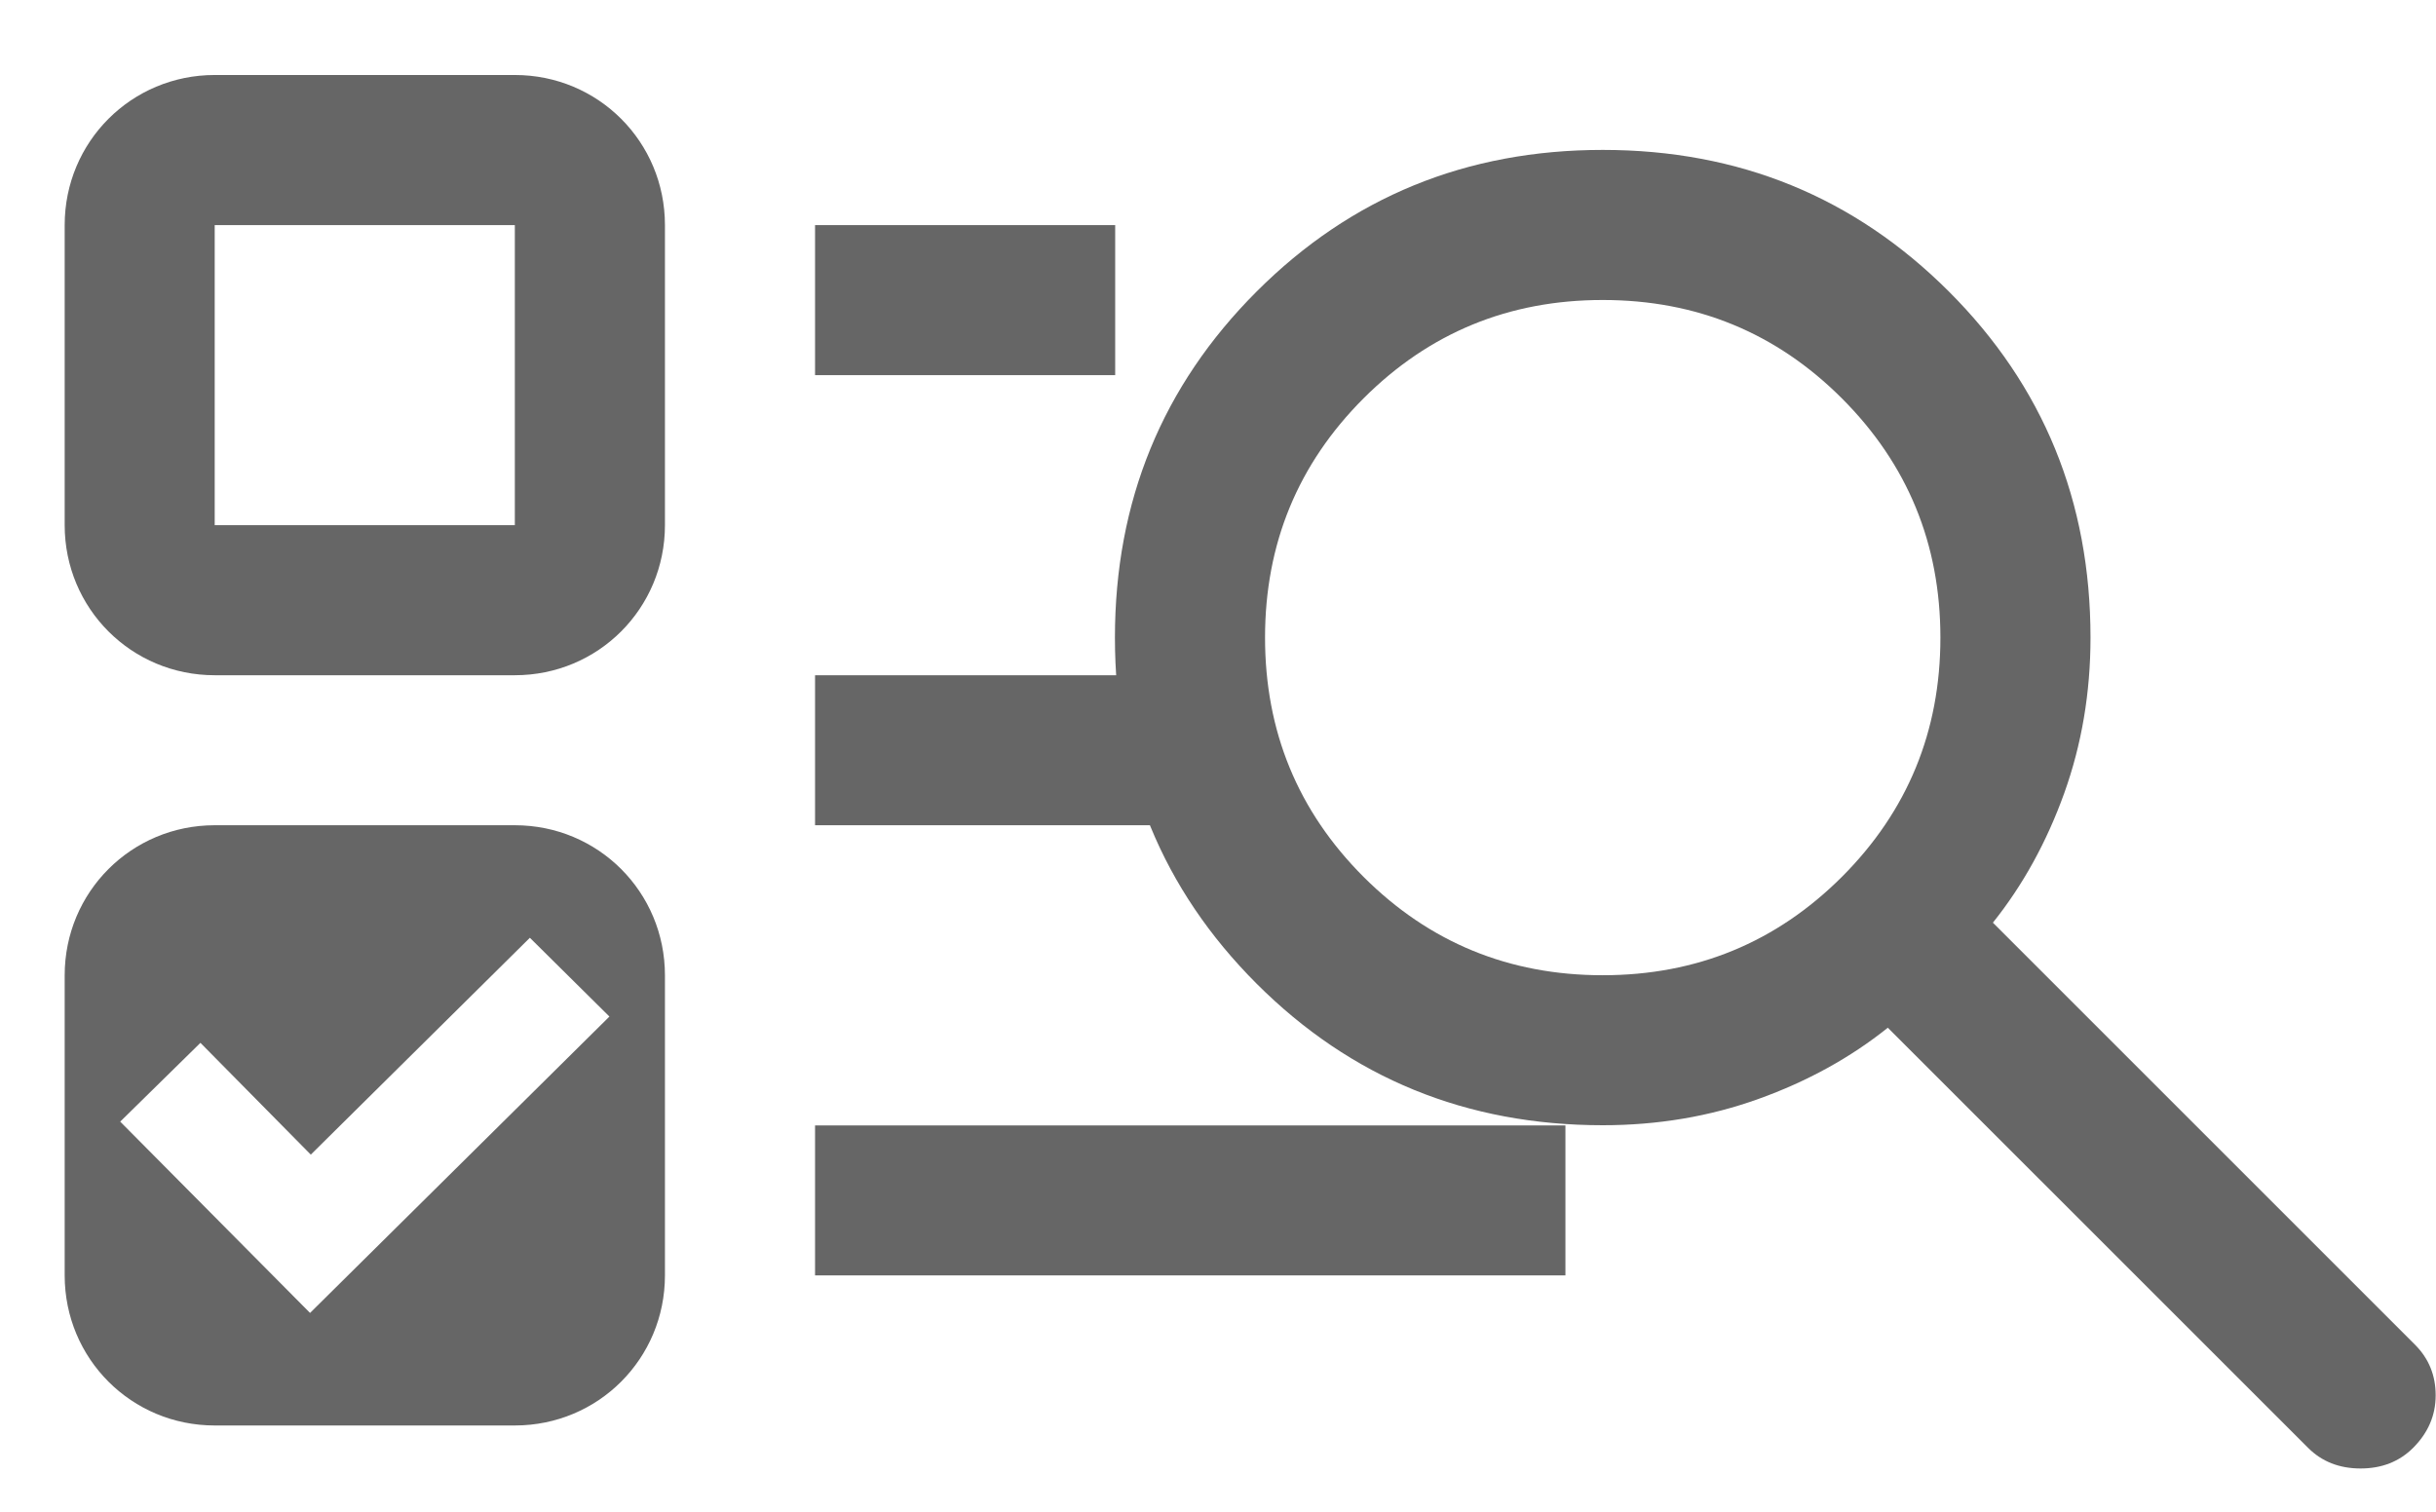
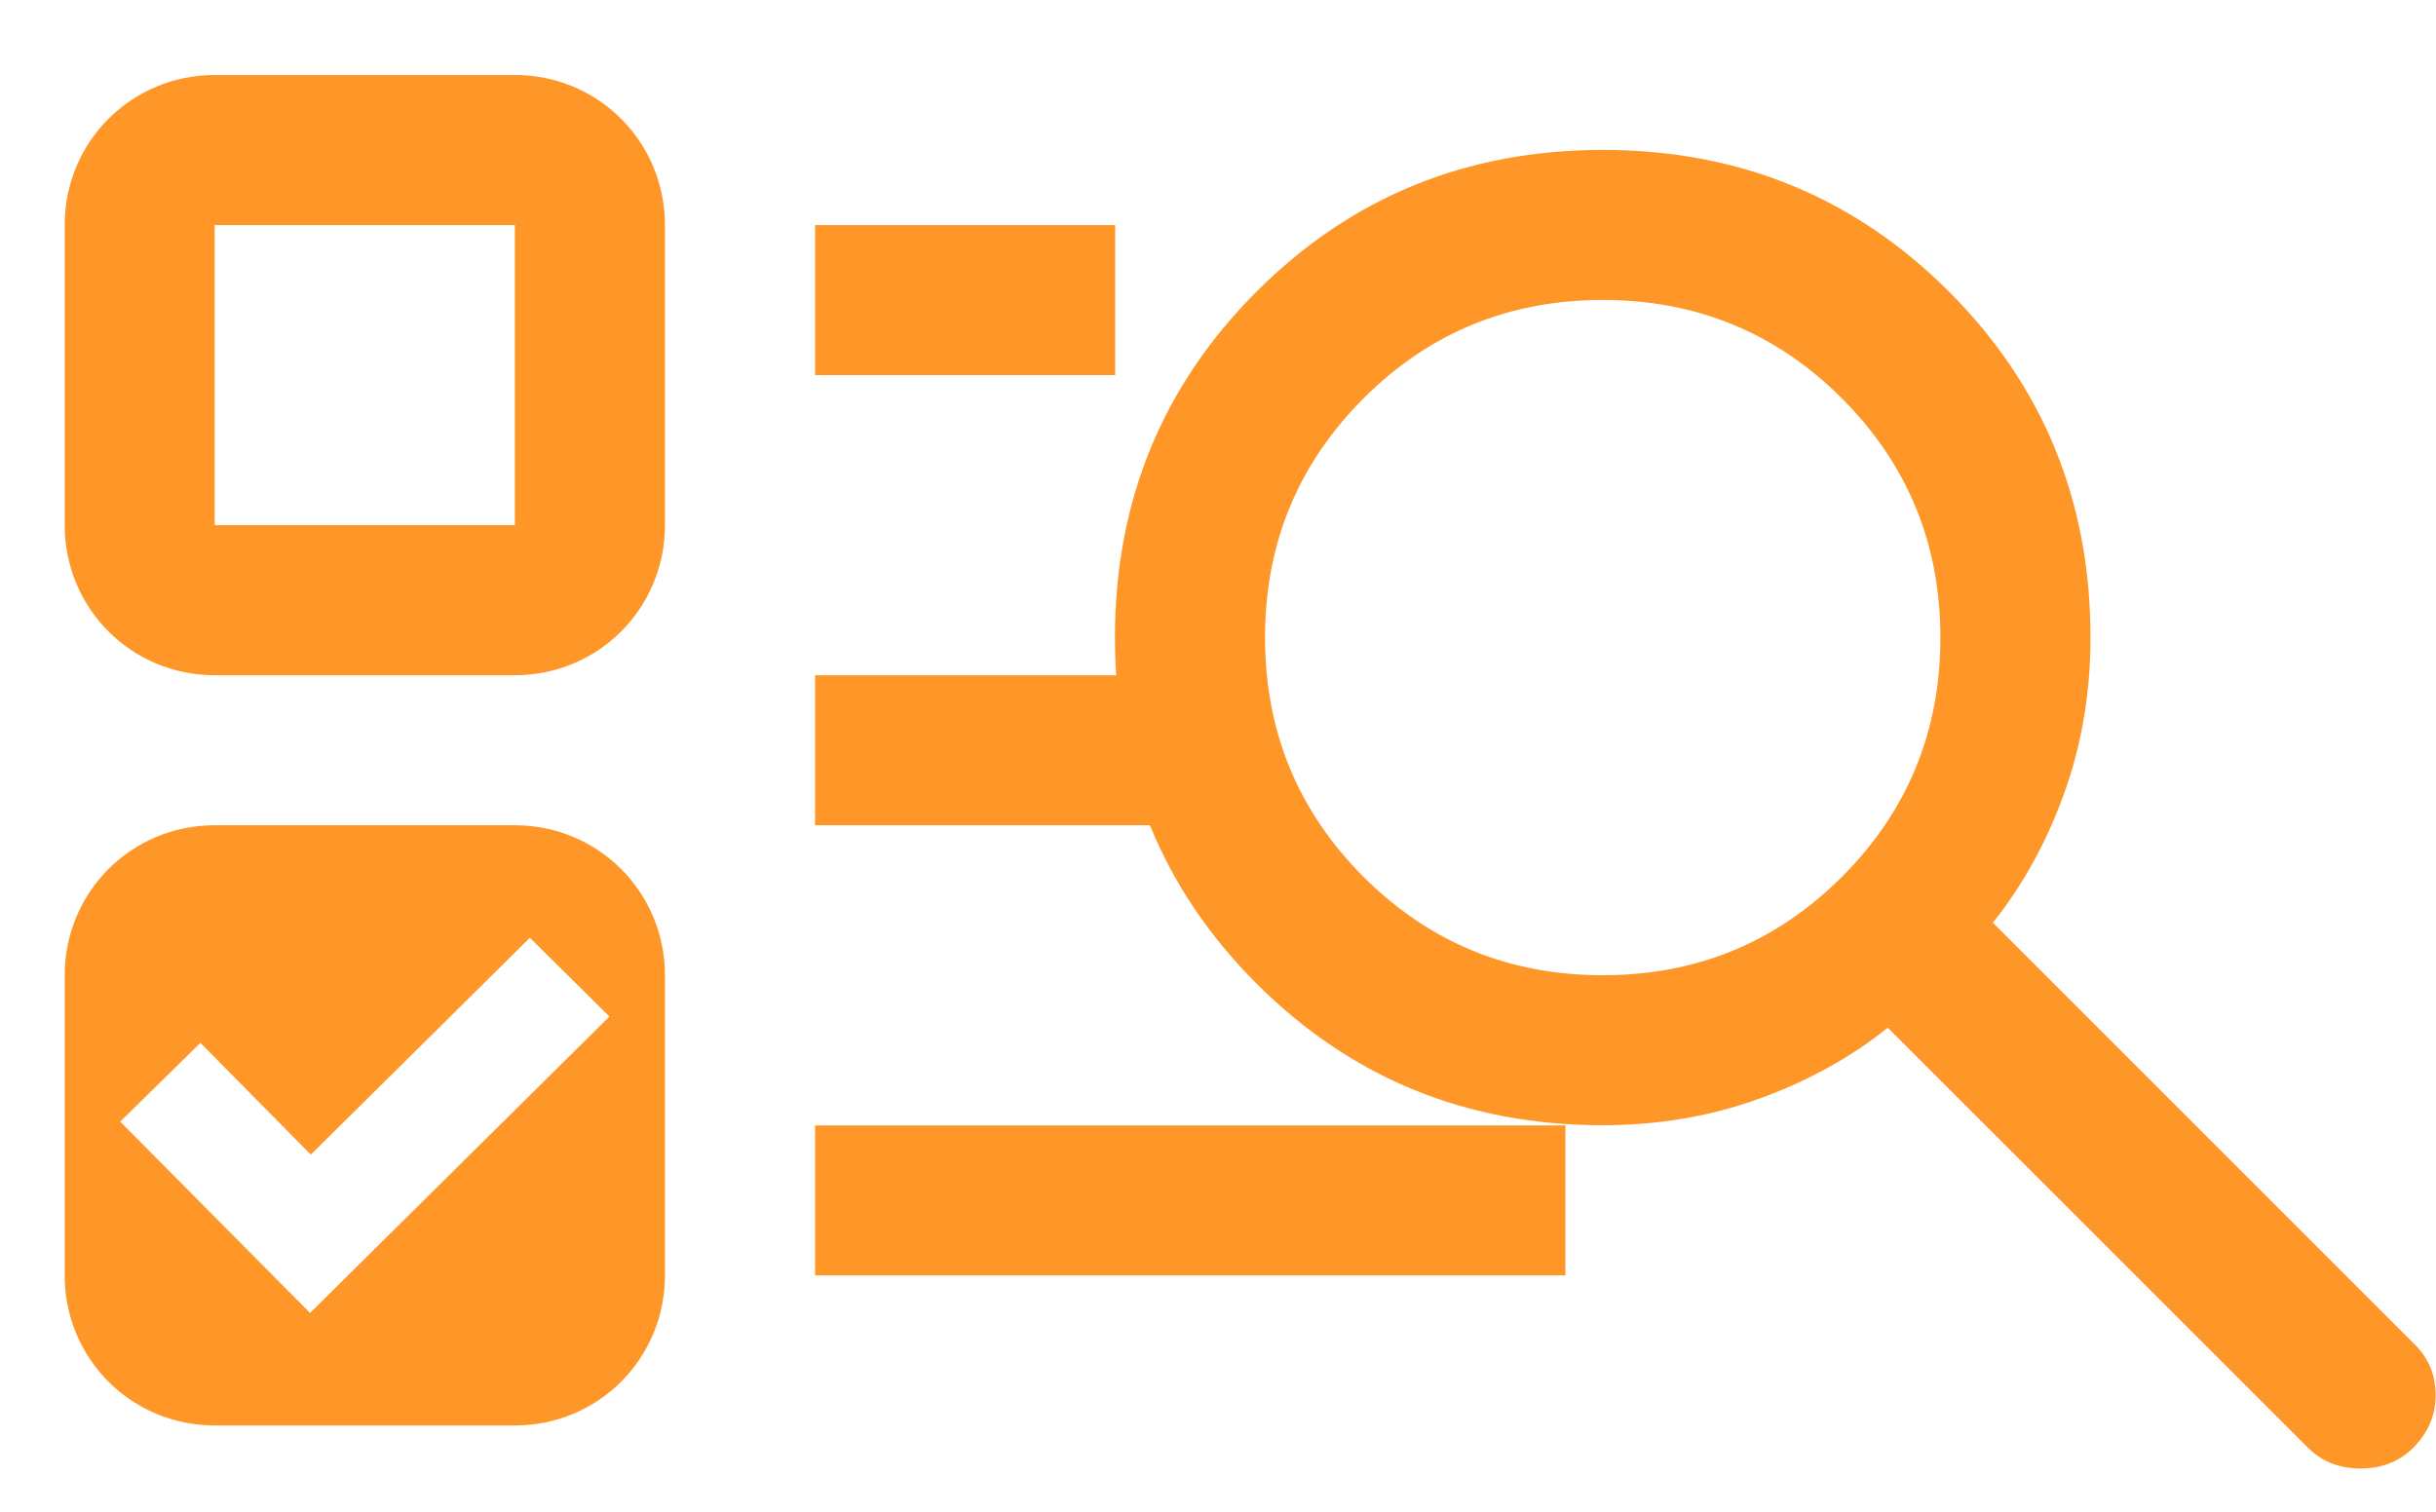
- <svg xmlns="http://www.w3.org/2000/svg" width="29" height="18" viewBox="0 0 29 18" fill="none">
-   <path d="M2.556 9.826C1.565 9.826 0.77 10.621 0.77 11.613V15.186C0.77 16.178 1.565 16.973 2.556 16.973H6.129C7.121 16.973 7.916 16.178 7.916 15.186V11.613C7.916 10.621 7.121 9.826 6.129 9.826M6.308 11.166L7.255 12.104L3.691 15.633L1.431 13.355L2.386 12.417L3.7 13.748M2.556 0.893C1.565 0.893 0.77 1.688 0.77 2.68V6.253C0.77 7.245 1.565 8.04 2.556 8.04H6.129C7.121 8.04 7.916 7.245 7.916 6.253V2.68C7.916 1.688 7.121 0.893 6.129 0.893M2.556 2.68H6.129V6.253H2.556M9.703 2.68H13.276V4.467H9.703M9.703 15.186V13.4H18.636V15.186M9.703 8.04H15.062V9.826H9.703V8.04Z" fill="#666666" />
-   <path d="M27.477 17.239L22.474 12.237C22.028 12.594 21.514 12.877 20.934 13.085C20.353 13.294 19.735 13.398 19.08 13.398C17.457 13.398 16.084 12.836 14.96 11.713C13.836 10.588 13.273 9.215 13.273 7.592C13.273 5.969 13.836 4.595 14.96 3.471C16.084 2.347 17.457 1.785 19.08 1.785C20.703 1.785 22.076 2.347 23.201 3.471C24.325 4.595 24.887 5.969 24.887 7.592C24.887 8.247 24.782 8.865 24.574 9.445C24.365 10.026 24.082 10.54 23.725 10.986L28.75 16.011C28.914 16.175 28.996 16.376 28.996 16.614C28.996 16.852 28.906 17.061 28.728 17.239C28.564 17.403 28.355 17.485 28.102 17.485C27.849 17.485 27.641 17.403 27.477 17.239ZM19.08 11.612C20.197 11.612 21.146 11.221 21.928 10.44C22.709 9.658 23.1 8.708 23.1 7.592C23.1 6.475 22.709 5.526 21.928 4.744C21.146 3.962 20.197 3.572 19.08 3.572C17.963 3.572 17.014 3.962 16.232 4.744C15.451 5.526 15.06 6.475 15.06 7.592C15.06 8.708 15.451 9.658 16.232 10.44C17.014 11.221 17.963 11.612 19.08 11.612Z" fill="#666666" />
+ <svg xmlns="http://www.w3.org/2000/svg" width="29" height="18" viewBox="0 0 29 18" fill="#FF9728">
+   <path d="M2.556 9.826C1.565 9.826 0.77 10.621 0.77 11.613V15.186C0.77 16.178 1.565 16.973 2.556 16.973H6.129C7.121 16.973 7.916 16.178 7.916 15.186V11.613C7.916 10.621 7.121 9.826 6.129 9.826M6.308 11.166L7.255 12.104L3.691 15.633L1.431 13.355L2.386 12.417L3.7 13.748M2.556 0.893C1.565 0.893 0.77 1.688 0.77 2.68V6.253C0.77 7.245 1.565 8.04 2.556 8.04H6.129C7.121 8.04 7.916 7.245 7.916 6.253V2.68C7.916 1.688 7.121 0.893 6.129 0.893M2.556 2.68H6.129V6.253H2.556M9.703 2.68H13.276V4.467H9.703M9.703 15.186V13.4H18.636V15.186M9.703 8.04H15.062V9.826H9.703V8.04Z" fill="#FF9728" />
+   <path d="M27.477 17.239L22.474 12.237C22.028 12.594 21.514 12.877 20.934 13.085C20.353 13.294 19.735 13.398 19.08 13.398C17.457 13.398 16.084 12.836 14.96 11.713C13.836 10.588 13.273 9.215 13.273 7.592C13.273 5.969 13.836 4.595 14.96 3.471C16.084 2.347 17.457 1.785 19.08 1.785C20.703 1.785 22.076 2.347 23.201 3.471C24.325 4.595 24.887 5.969 24.887 7.592C24.887 8.247 24.782 8.865 24.574 9.445C24.365 10.026 24.082 10.54 23.725 10.986L28.75 16.011C28.914 16.175 28.996 16.376 28.996 16.614C28.996 16.852 28.906 17.061 28.728 17.239C28.564 17.403 28.355 17.485 28.102 17.485C27.849 17.485 27.641 17.403 27.477 17.239ZM19.08 11.612C20.197 11.612 21.146 11.221 21.928 10.44C22.709 9.658 23.1 8.708 23.1 7.592C23.1 6.475 22.709 5.526 21.928 4.744C21.146 3.962 20.197 3.572 19.08 3.572C17.963 3.572 17.014 3.962 16.232 4.744C15.451 5.526 15.06 6.475 15.06 7.592C15.06 8.708 15.451 9.658 16.232 10.44C17.014 11.221 17.963 11.612 19.08 11.612Z" fill="#FF9728" />
</svg>
